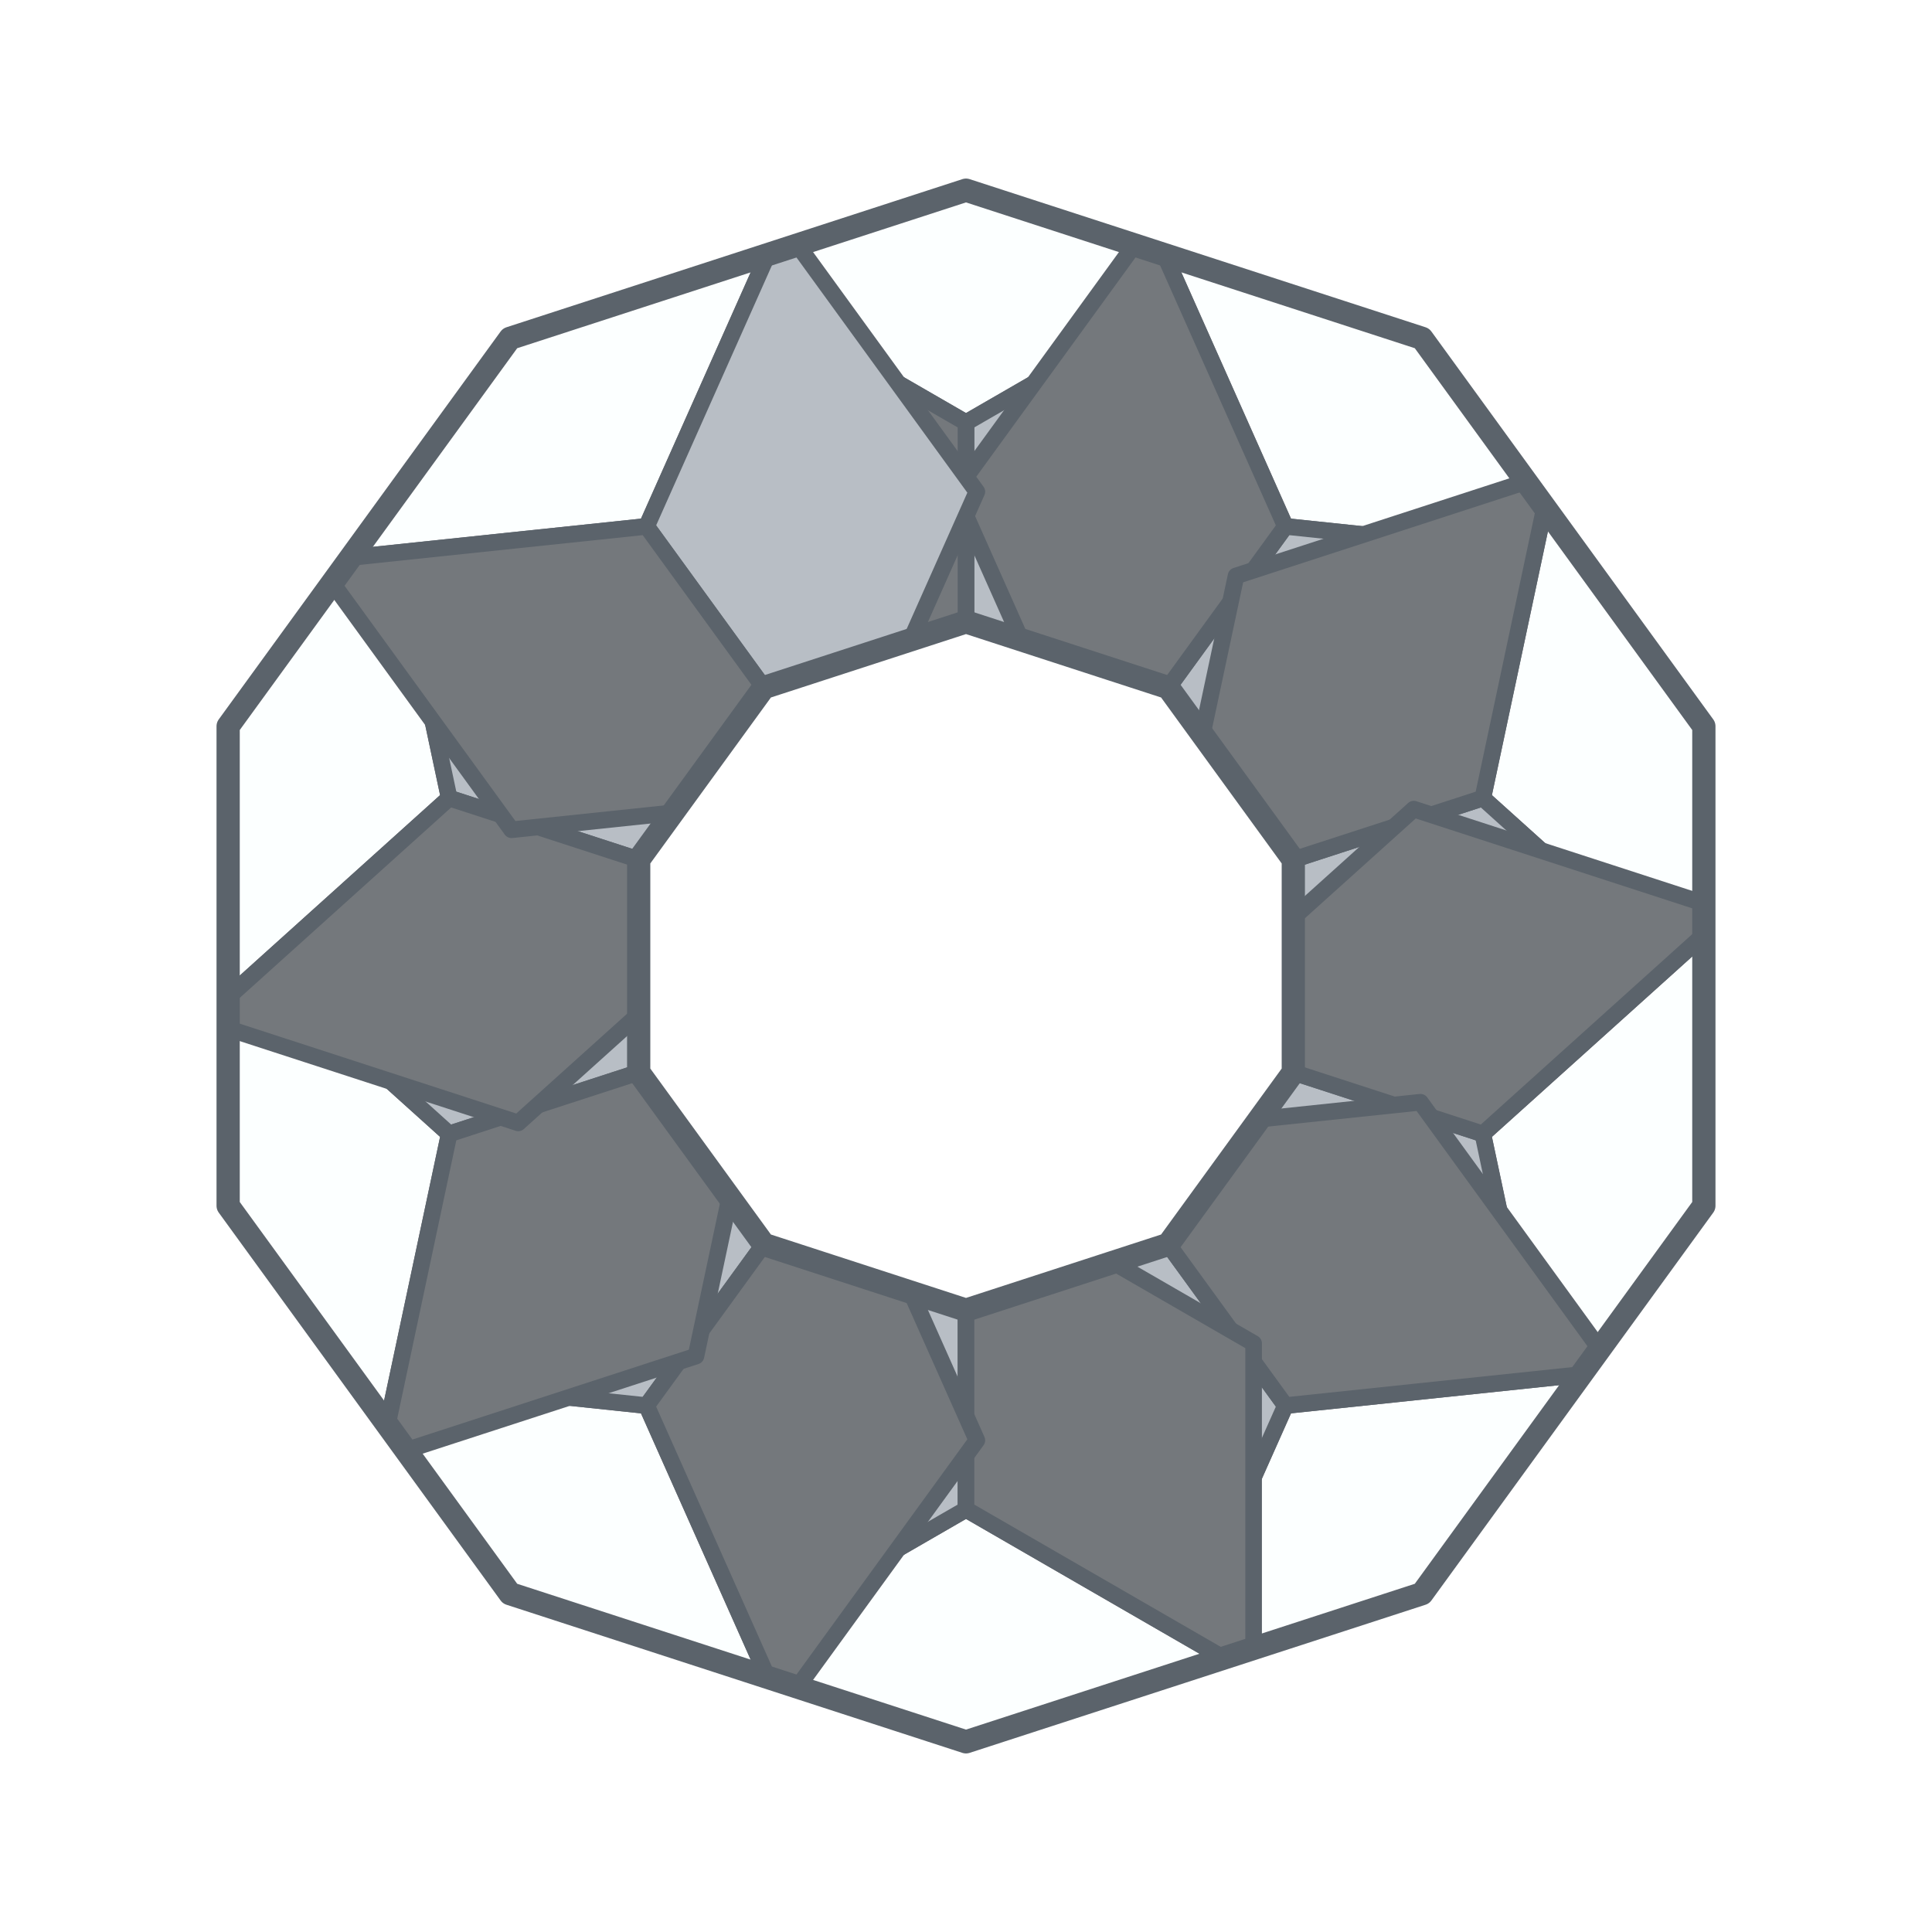
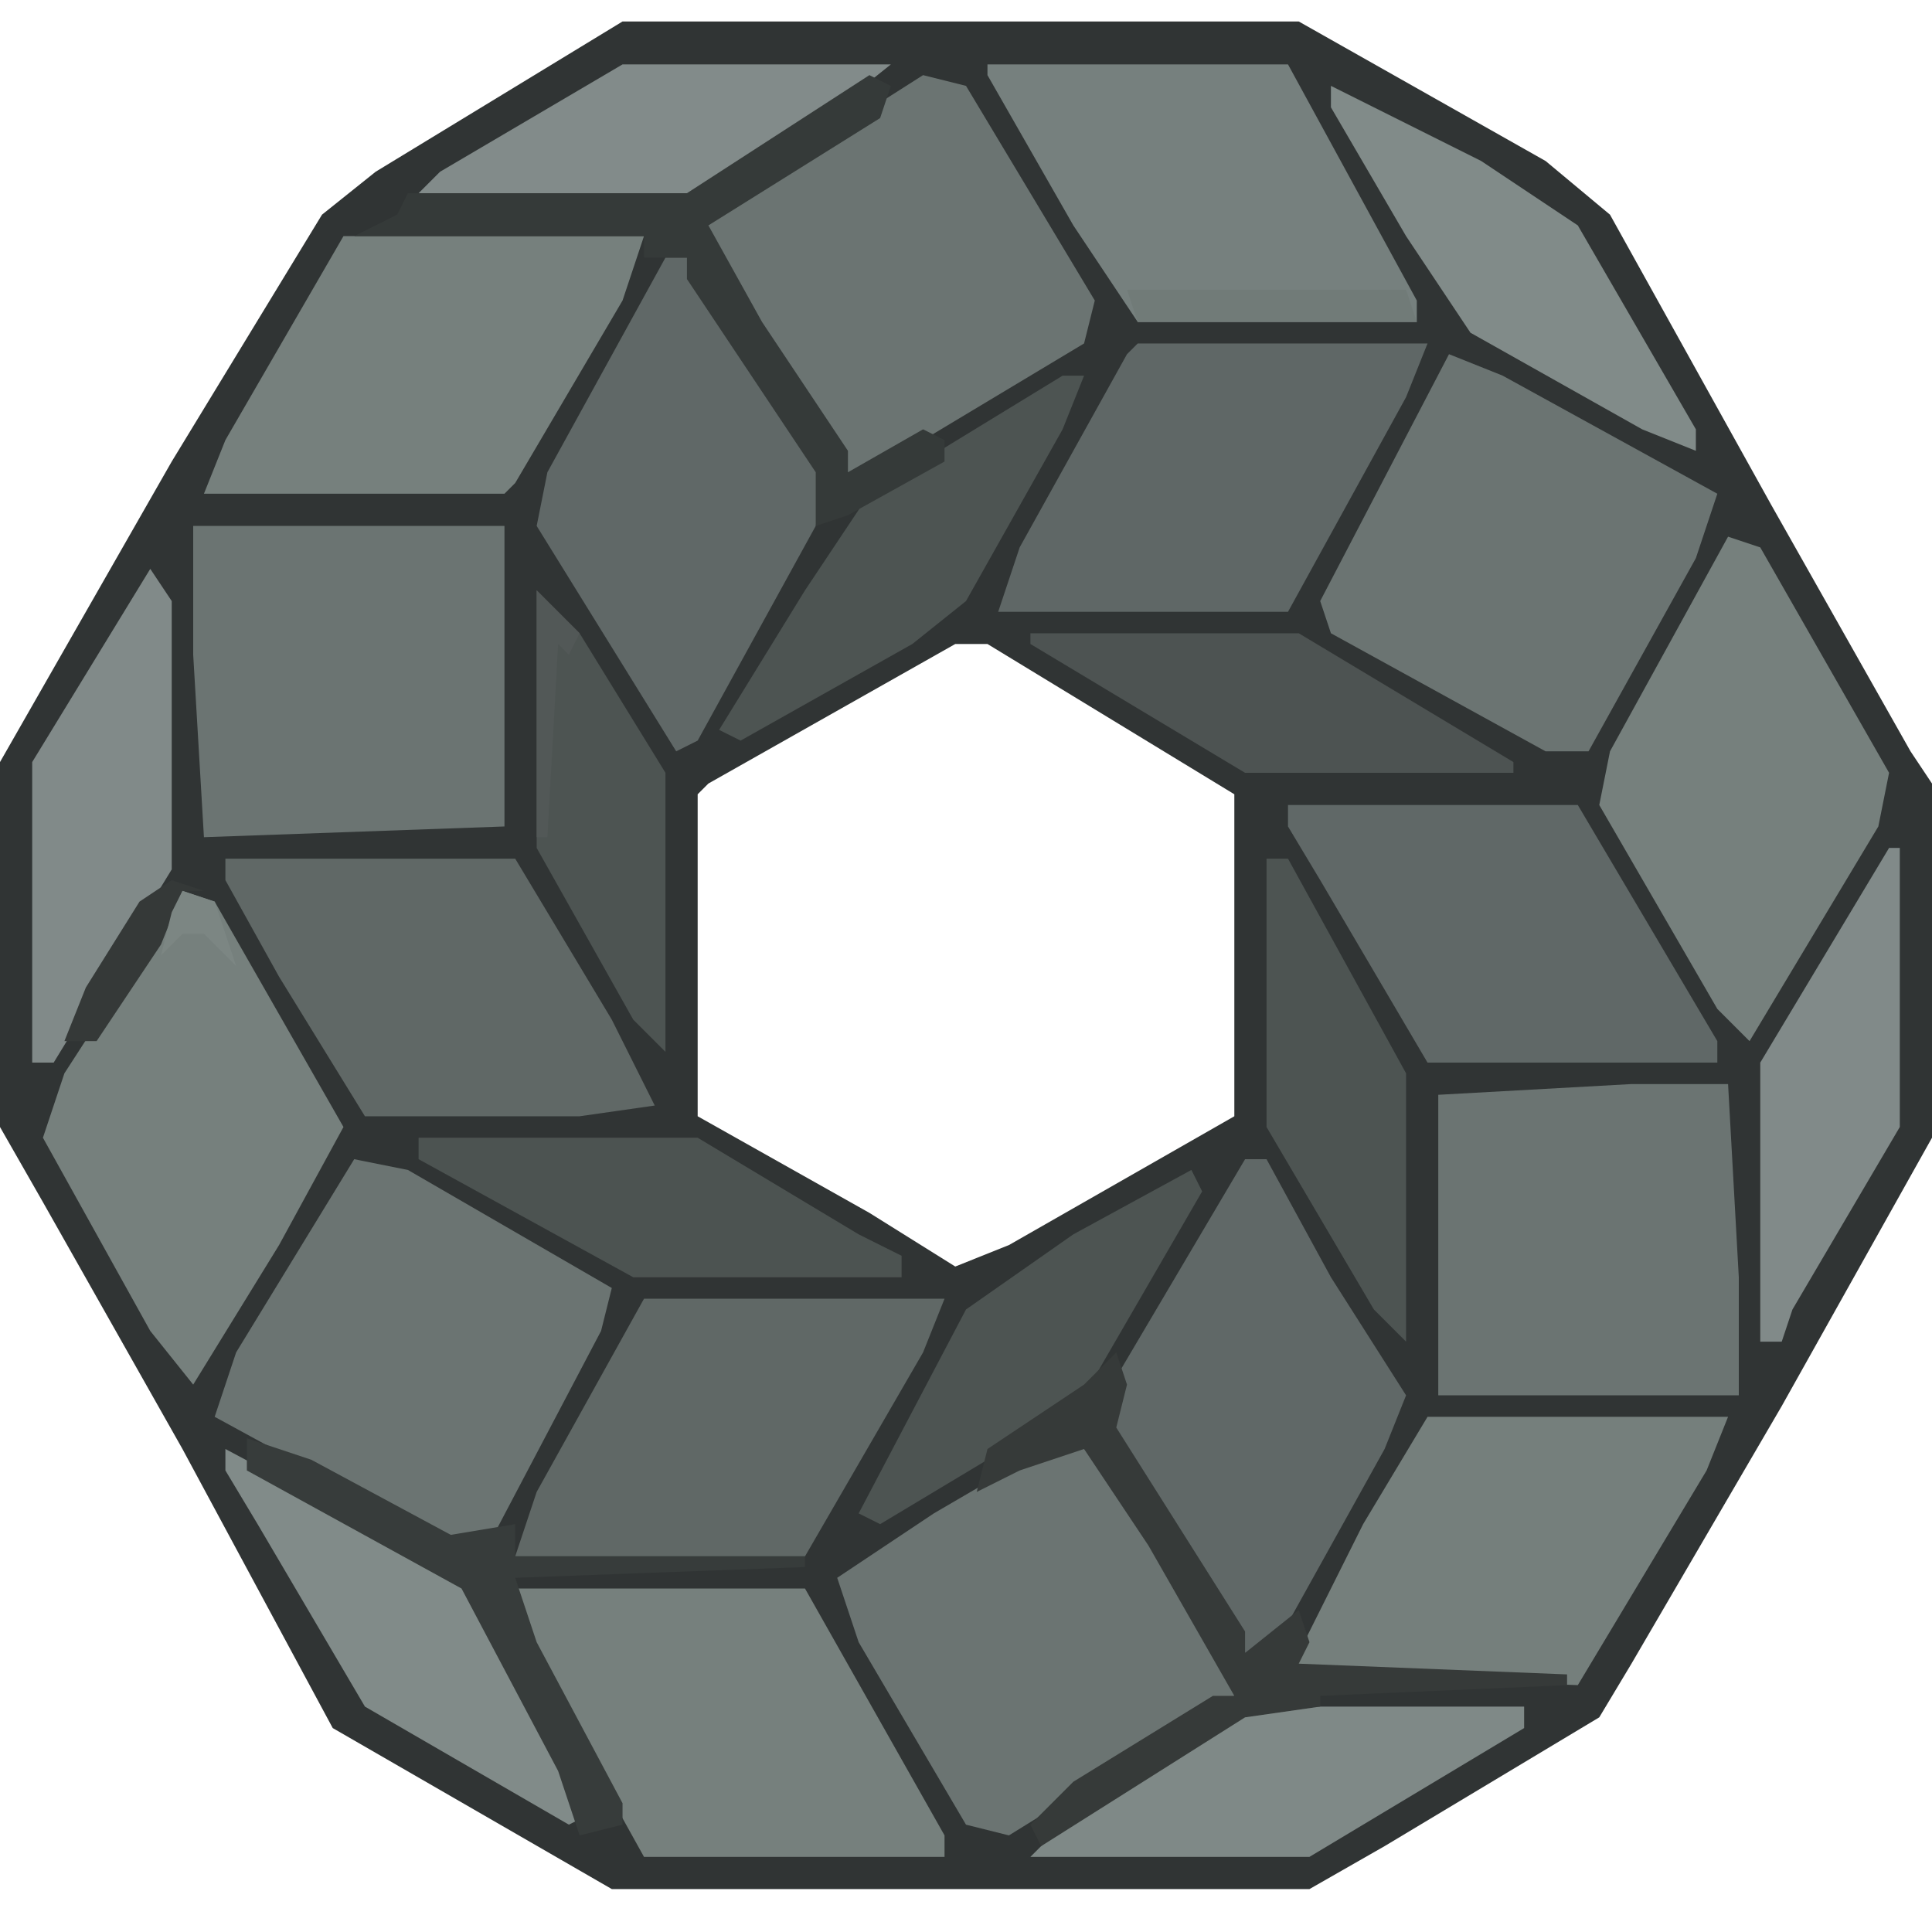
- <svg xmlns="http://www.w3.org/2000/svg" viewBox="0 0 256 256" width="256" height="256">
-   <defs>
-     <clipPath id="ring">
-       <path d="M128.00,25.20 L188.42,44.83 L225.77,96.23 L225.77,159.77 L188.42,211.17 L128.00,230.80 L67.58,211.17 L30.23,159.77 L30.23,96.23 L67.58,44.83Z M101.20,91.11 L84.63,113.91 L84.63,142.09 L101.20,164.89 L128.00,173.60 L154.80,164.89 L171.37,142.09 L171.37,113.91 L154.80,91.11 L128.00,82.40Z" fill-rule="evenodd" />
-     </clipPath>
-   </defs>
-   <path d="M128.00,25.20 L188.42,44.83 L225.77,96.23 L225.77,159.77 L188.42,211.17 L128.00,230.80 L67.58,211.17 L30.23,159.77 L30.23,96.23 L67.58,44.83Z M101.20,91.11 L84.63,113.91 L84.63,142.09 L101.20,164.89 L128.00,173.60 L154.80,164.89 L171.37,142.09 L171.37,113.91 L154.80,91.11 L128.00,82.40Z" fill-rule="evenodd" fill="#b8bec5" />
-   <g clip-path="url(#ring)">
-     <polygon points="128.00,12.00 166.11,34.00 128.00,56.00 89.89,34.00" fill="#fcffff" stroke="#5b636b" stroke-width="2.20" stroke-linejoin="round" />
-     <polygon points="166.11,34.00 166.11,78.00 128.00,100.00 128.00,56.00" fill="#b8bec5" stroke="#5b636b" stroke-width="2.20" stroke-linejoin="round" />
-     <polygon points="89.89,34.00 128.00,56.00 128.00,100.00 89.89,78.00" fill="#74787c" stroke="#5b636b" stroke-width="2.20" stroke-linejoin="round" />
-     <polygon points="196.18,34.15 214.08,74.35 170.32,69.75 152.42,29.55" fill="#fcffff" stroke="#5b636b" stroke-width="2.20" stroke-linejoin="round" />
-     <polygon points="214.08,74.35 188.22,109.95 144.46,105.35 170.32,69.75" fill="#b8bec5" stroke="#5b636b" stroke-width="2.20" stroke-linejoin="round" />
-     <polygon points="152.42,29.55 170.32,69.75 144.46,105.35 126.56,65.15" fill="#74787c" stroke="#5b636b" stroke-width="2.20" stroke-linejoin="round" />
-     <polygon points="238.32,92.15 229.17,135.19 196.48,105.75 205.62,62.71" fill="#fcffff" stroke="#5b636b" stroke-width="2.20" stroke-linejoin="round" />
-     <polygon points="229.17,135.19 187.33,148.79 154.63,119.35 196.48,105.75" fill="#b8bec5" stroke="#5b636b" stroke-width="2.20" stroke-linejoin="round" />
-     <polygon points="205.62,62.71 196.48,105.75 154.63,119.35 163.78,76.31" fill="#74787c" stroke="#5b636b" stroke-width="2.20" stroke-linejoin="round" />
-     <polygon points="238.32,163.85 205.62,193.29 196.48,150.25 229.17,120.81" fill="#fcffff" stroke="#5b636b" stroke-width="2.20" stroke-linejoin="round" />
-     <polygon points="205.62,193.29 163.78,179.69 154.63,136.65 196.48,150.25" fill="#b8bec5" stroke="#5b636b" stroke-width="2.20" stroke-linejoin="round" />
-     <polygon points="229.17,120.81 196.48,150.25 154.63,136.65 187.33,107.21" fill="#74787c" stroke="#5b636b" stroke-width="2.20" stroke-linejoin="round" />
-     <polygon points="196.18,221.85 152.42,226.45 170.32,186.25 214.08,181.65" fill="#fcffff" stroke="#5b636b" stroke-width="2.20" stroke-linejoin="round" />
-     <polygon points="152.42,226.45 126.56,190.85 144.46,150.65 170.32,186.25" fill="#b8bec5" stroke="#5b636b" stroke-width="2.20" stroke-linejoin="round" />
-     <polygon points="214.08,181.65 170.32,186.25 144.46,150.65 188.22,146.05" fill="#74787c" stroke="#5b636b" stroke-width="2.20" stroke-linejoin="round" />
-     <polygon points="128.00,244.00 89.89,222.00 128.00,200.00 166.11,222.00" fill="#fcffff" stroke="#5b636b" stroke-width="2.20" stroke-linejoin="round" />
-     <polygon points="89.89,222.00 89.89,178.00 128.00,156.00 128.00,200.00" fill="#b8bec5" stroke="#5b636b" stroke-width="2.20" stroke-linejoin="round" />
-     <polygon points="166.11,222.00 128.00,200.00 128.00,156.00 166.11,178.00" fill="#74787c" stroke="#5b636b" stroke-width="2.20" stroke-linejoin="round" />
-     <polygon points="59.82,221.85 41.92,181.65 85.68,186.25 103.58,226.45" fill="#fcffff" stroke="#5b636b" stroke-width="2.20" stroke-linejoin="round" />
-     <polygon points="41.92,181.65 67.78,146.05 111.54,150.65 85.68,186.25" fill="#b8bec5" stroke="#5b636b" stroke-width="2.20" stroke-linejoin="round" />
-     <polygon points="103.58,226.45 85.68,186.25 111.54,150.65 129.44,190.85" fill="#74787c" stroke="#5b636b" stroke-width="2.20" stroke-linejoin="round" />
-     <polygon points="17.68,163.85 26.83,120.81 59.52,150.25 50.38,193.29" fill="#fcffff" stroke="#5b636b" stroke-width="2.20" stroke-linejoin="round" />
-     <polygon points="26.83,120.81 68.67,107.21 101.37,136.65 59.52,150.25" fill="#b8bec5" stroke="#5b636b" stroke-width="2.20" stroke-linejoin="round" />
-     <polygon points="50.38,193.29 59.52,150.25 101.37,136.65 92.22,179.69" fill="#74787c" stroke="#5b636b" stroke-width="2.20" stroke-linejoin="round" />
-     <polygon points="17.68,92.15 50.38,62.71 59.52,105.75 26.83,135.19" fill="#fcffff" stroke="#5b636b" stroke-width="2.20" stroke-linejoin="round" />
-     <polygon points="50.38,62.71 92.22,76.31 101.37,119.35 59.52,105.75" fill="#b8bec5" stroke="#5b636b" stroke-width="2.20" stroke-linejoin="round" />
-     <polygon points="26.83,135.19 59.52,105.75 101.37,119.35 68.67,148.79" fill="#74787c" stroke="#5b636b" stroke-width="2.20" stroke-linejoin="round" />
-     <polygon points="59.82,34.15 103.58,29.55 85.68,69.75 41.92,74.35" fill="#fcffff" stroke="#5b636b" stroke-width="2.20" stroke-linejoin="round" />
-     <polygon points="103.58,29.55 129.44,65.15 111.54,105.35 85.68,69.75" fill="#b8bec5" stroke="#5b636b" stroke-width="2.20" stroke-linejoin="round" />
-     <polygon points="41.92,74.35 85.68,69.75 111.54,105.35 67.78,109.95" fill="#74787c" stroke="#5b636b" stroke-width="2.20" stroke-linejoin="round" />
-   </g>
-   <path d="M128.00,25.20 L188.42,44.83 L225.77,96.23 L225.77,159.77 L188.42,211.17 L128.00,230.80 L67.58,211.17 L30.23,159.77 L30.23,96.23 L67.58,44.83Z M101.20,91.11 L84.63,113.91 L84.63,142.09 L101.20,164.89 L128.00,173.60 L154.80,164.89 L171.37,142.09 L171.37,113.91 L154.80,91.11 L128.00,82.40Z" fill-rule="evenodd" fill="none" stroke="#5b636b" stroke-width="3.08" stroke-linejoin="round" />
+ <svg xmlns="http://www.w3.org/2000/svg" version="1.1" width="180" height="180">
+   <path d="M0,0 L63,0 L86,13 L92,18 L107,45 L120,68 L122,71 L122,104 L108,129 L94,153 L91,158 L71,170 L64,174 L-1,174 L-27,159 L-41,133 L-54,110 L-58,103 L-58,69 L-42,41 L-28,18 L-23,14 Z M31,58 L8,71 L7,72 L7,102 L23,111 L31,116 L36,114 L57,102 L57,72 L34,58 Z " fill="#303434" transform="translate(58,2)" />
+   <path d="M0,0 L29,0 L29,28 L1,29 L0,12 Z " fill="#6b7472" transform="translate(18,49)" />
+   <path d="M0,0 L5,2 L25,13 L23,19 L13,37 L9,37 L-11,26 L-12,23 Z " fill="#6b7472" transform="translate(135,33)" />
+   <path d="M0,0 L4,2 L16,22 L16,24 L-5,37 L-9,36 L-19,19 L-21,13 L-12,7 Z " fill="#6b7472" transform="translate(99,134)" />
+   <path d="M0,0 L9,0 L10,18 L10,29 L-18,29 L-18,1 Z " fill="#6b7472" transform="translate(152,101)" />
+   <path d="M0,0 L5,1 L24,12 L23,16 L13,35 L9,36 L-13,24 L-11,18 Z " fill="#6b7472" transform="translate(33,108)" />
+   <path d="M0,0 L4,1 L13,16 L16,21 L15,25 L0,34 L-5,37 L-7,37 L-19,18 L-21,14 L-11,7 Z " fill="#6b7472" transform="translate(86,7)" />
+   <path d="M0,0 L28,0 L41,23 L41,25 L13,25 L3,7 Z " fill="#76807d" transform="translate(47,148)" />
+   <path d="M0,0 L27,0 L25,5 L14,25 L-13,25 L-11,19 L-1,1 Z " fill="#5f6766" transform="translate(106,32)" />
+   <path d="M0,0 L28,0 L26,6 L16,23 L15,24 L-13,24 L-11,19 Z " fill="#76807d" transform="translate(32,22)" />
+   <path d="M0,0 L28,0 L26,5 L14,25 L-13,24 L-6,10 Z " fill="#757f7c" transform="translate(133,132)" />
+   <path d="M0,0 L2,0 L8,11 L15,22 L13,27 L3,45 L0,46 L-12,26 L-13,22 Z " fill="#606867" transform="translate(116,108)" />
+   <path d="M0,0 L3,1 L15,22 L14,27 L2,47 L-1,44 L-12,25 L-11,20 Z " fill="#76807d" transform="translate(161,50)" />
+   <path d="M0,0 L28,0 L26,5 L15,24 L-12,24 L-10,18 Z " fill="#606866" transform="translate(60,121)" />
+   <path d="M0,0 L3,1 L15,22 L9,33 L1,46 L-3,41 L-13,23 L-11,17 Z " fill="#76807d" transform="translate(17,83)" />
+   <path d="M0,0 L2,0 L15,20 L14,25 L3,45 L1,46 L-12,25 L-11,20 Z " fill="#606867" transform="translate(62,24)" />
+   <path d="M0,0 L27,0 L36,15 L40,23 L33,24 L13,24 L5,11 L0,2 Z " fill="#606866" transform="translate(21,80)" />
+   <path d="M0,0 L28,0 L40,22 L40,24 L14,24 L8,15 L0,1 Z " fill="#76807e" transform="translate(92,6)" />
+   <path d="M0,0 L27,0 L40,22 L40,24 L13,24 L3,7 L0,2 Z " fill="#606867" transform="translate(120,75)" />
+   <path d="M0,0 L2,3 L2,28 L-9,46 L-11,46 L-11,18 Z " fill="#818a89" transform="translate(14,53)" />
+   <path d="M0,0 L26,0 L26,2 L6,14 L-20,14 L-16,10 Z " fill="#7f8987" transform="translate(116,159)" />
+   <path d="M0,0 L15,8 L24,14 L34,34 L32,35 L13,24 L3,7 L0,2 Z " fill="#818b89" transform="translate(21,135)" />
+   <path d="M0,0 L14,7 L23,13 L34,32 L34,34 L29,32 L13,23 L7,14 L0,2 Z " fill="#818b89" transform="translate(124,8)" />
+   <path d="M0,0 L1,0 L1,26 L-9,43 L-10,46 L-12,46 L-12,20 Z " fill="#818a89" transform="translate(176,79)" />
+   <path d="M0,0 L26,0 L41,9 L45,11 L45,13 L20,13 L0,2 Z " fill="#4c5351" transform="translate(39,106)" />
+   <path d="M0,0 L2,0 L13,20 L13,45 L10,42 L0,25 Z " fill="#4d5452" transform="translate(118,80)" />
+   <path d="M0,0 L2,0 L0,5 L-9,21 L-14,25 L-30,34 L-32,33 L-24,20 L-18,11 Z " fill="#4d5452" transform="translate(99,35)" />
+   <path d="M0,0 L25,0 L20,4 L6,13 L-20,13 L-17,10 Z " fill="#828b8a" transform="translate(58,6)" />
+   <path d="M0,0 L25,0 L45,12 L45,13 L20,13 L0,1 Z " fill="#4d5352" transform="translate(96,59)" />
+   <path d="M0,0 L1,2 L-10,21 L-19,27 L-29,33 L-31,32 L-21,13 L-11,6 Z " fill="#4d5452" transform="translate(111,109)" />
+   <path d="M0,0 L4,4 L12,17 L12,43 L9,40 L0,24 Z " fill="#4d5452" transform="translate(50,55)" />
+   <path d="M0,0 L1,3 L0,7 L12,26 L12,28 L17,24 L18,27 L17,29 L42,30 L42,31 L19,32 L19,33 L12,34 L-7,46 L-8,44 L-4,40 L9,32 L11,32 L3,18 L-3,9 L-9,11 L-13,13 L-12,9 L-3,3 Z " fill="#363a39" transform="translate(104,126)" />
+   <path d="M0,0 L2,1 L1,4 L-15,14 L-10,23 L-2,35 L-2,37 L5,33 L7,34 L7,36 L-2,41 L-5,42 L-5,37 L-17,19 L-17,17 L-21,17 L-21,15 L-48,15 L-44,13 L-43,11 L-17,11 Z " fill="#353a39" transform="translate(81,7)" />
+   <path d="M0,0 L6,2 L19,9 L25,8 L25,11 L52,11 L52,12 L25,13 L27,19 L35,34 L35,36 L31,37 L29,31 L20,14 L0,3 Z " fill="#373c3b" transform="translate(23,134)" />
+   <path d="M0,0 L26,0 L27,3 L1,3 Z " fill="#717b78" transform="translate(105,27)" />
+   <path d="M0,0 L3,1 L1,1 L-1,6 L-7,15 L-10,15 L-8,10 L-3,2 Z " fill="#353938" transform="translate(16,82)" />
+   <path d="M0,0 L4,4 L3,6 L2,5 L1,23 L0,23 Z " fill="#525857" transform="translate(50,55)" />
+   <path d="M0,0 L3,1 L5,7 L2,4 L0,4 L-2,6 L-1,2 Z " fill="#7c8683" transform="translate(17,83)" />
</svg>
